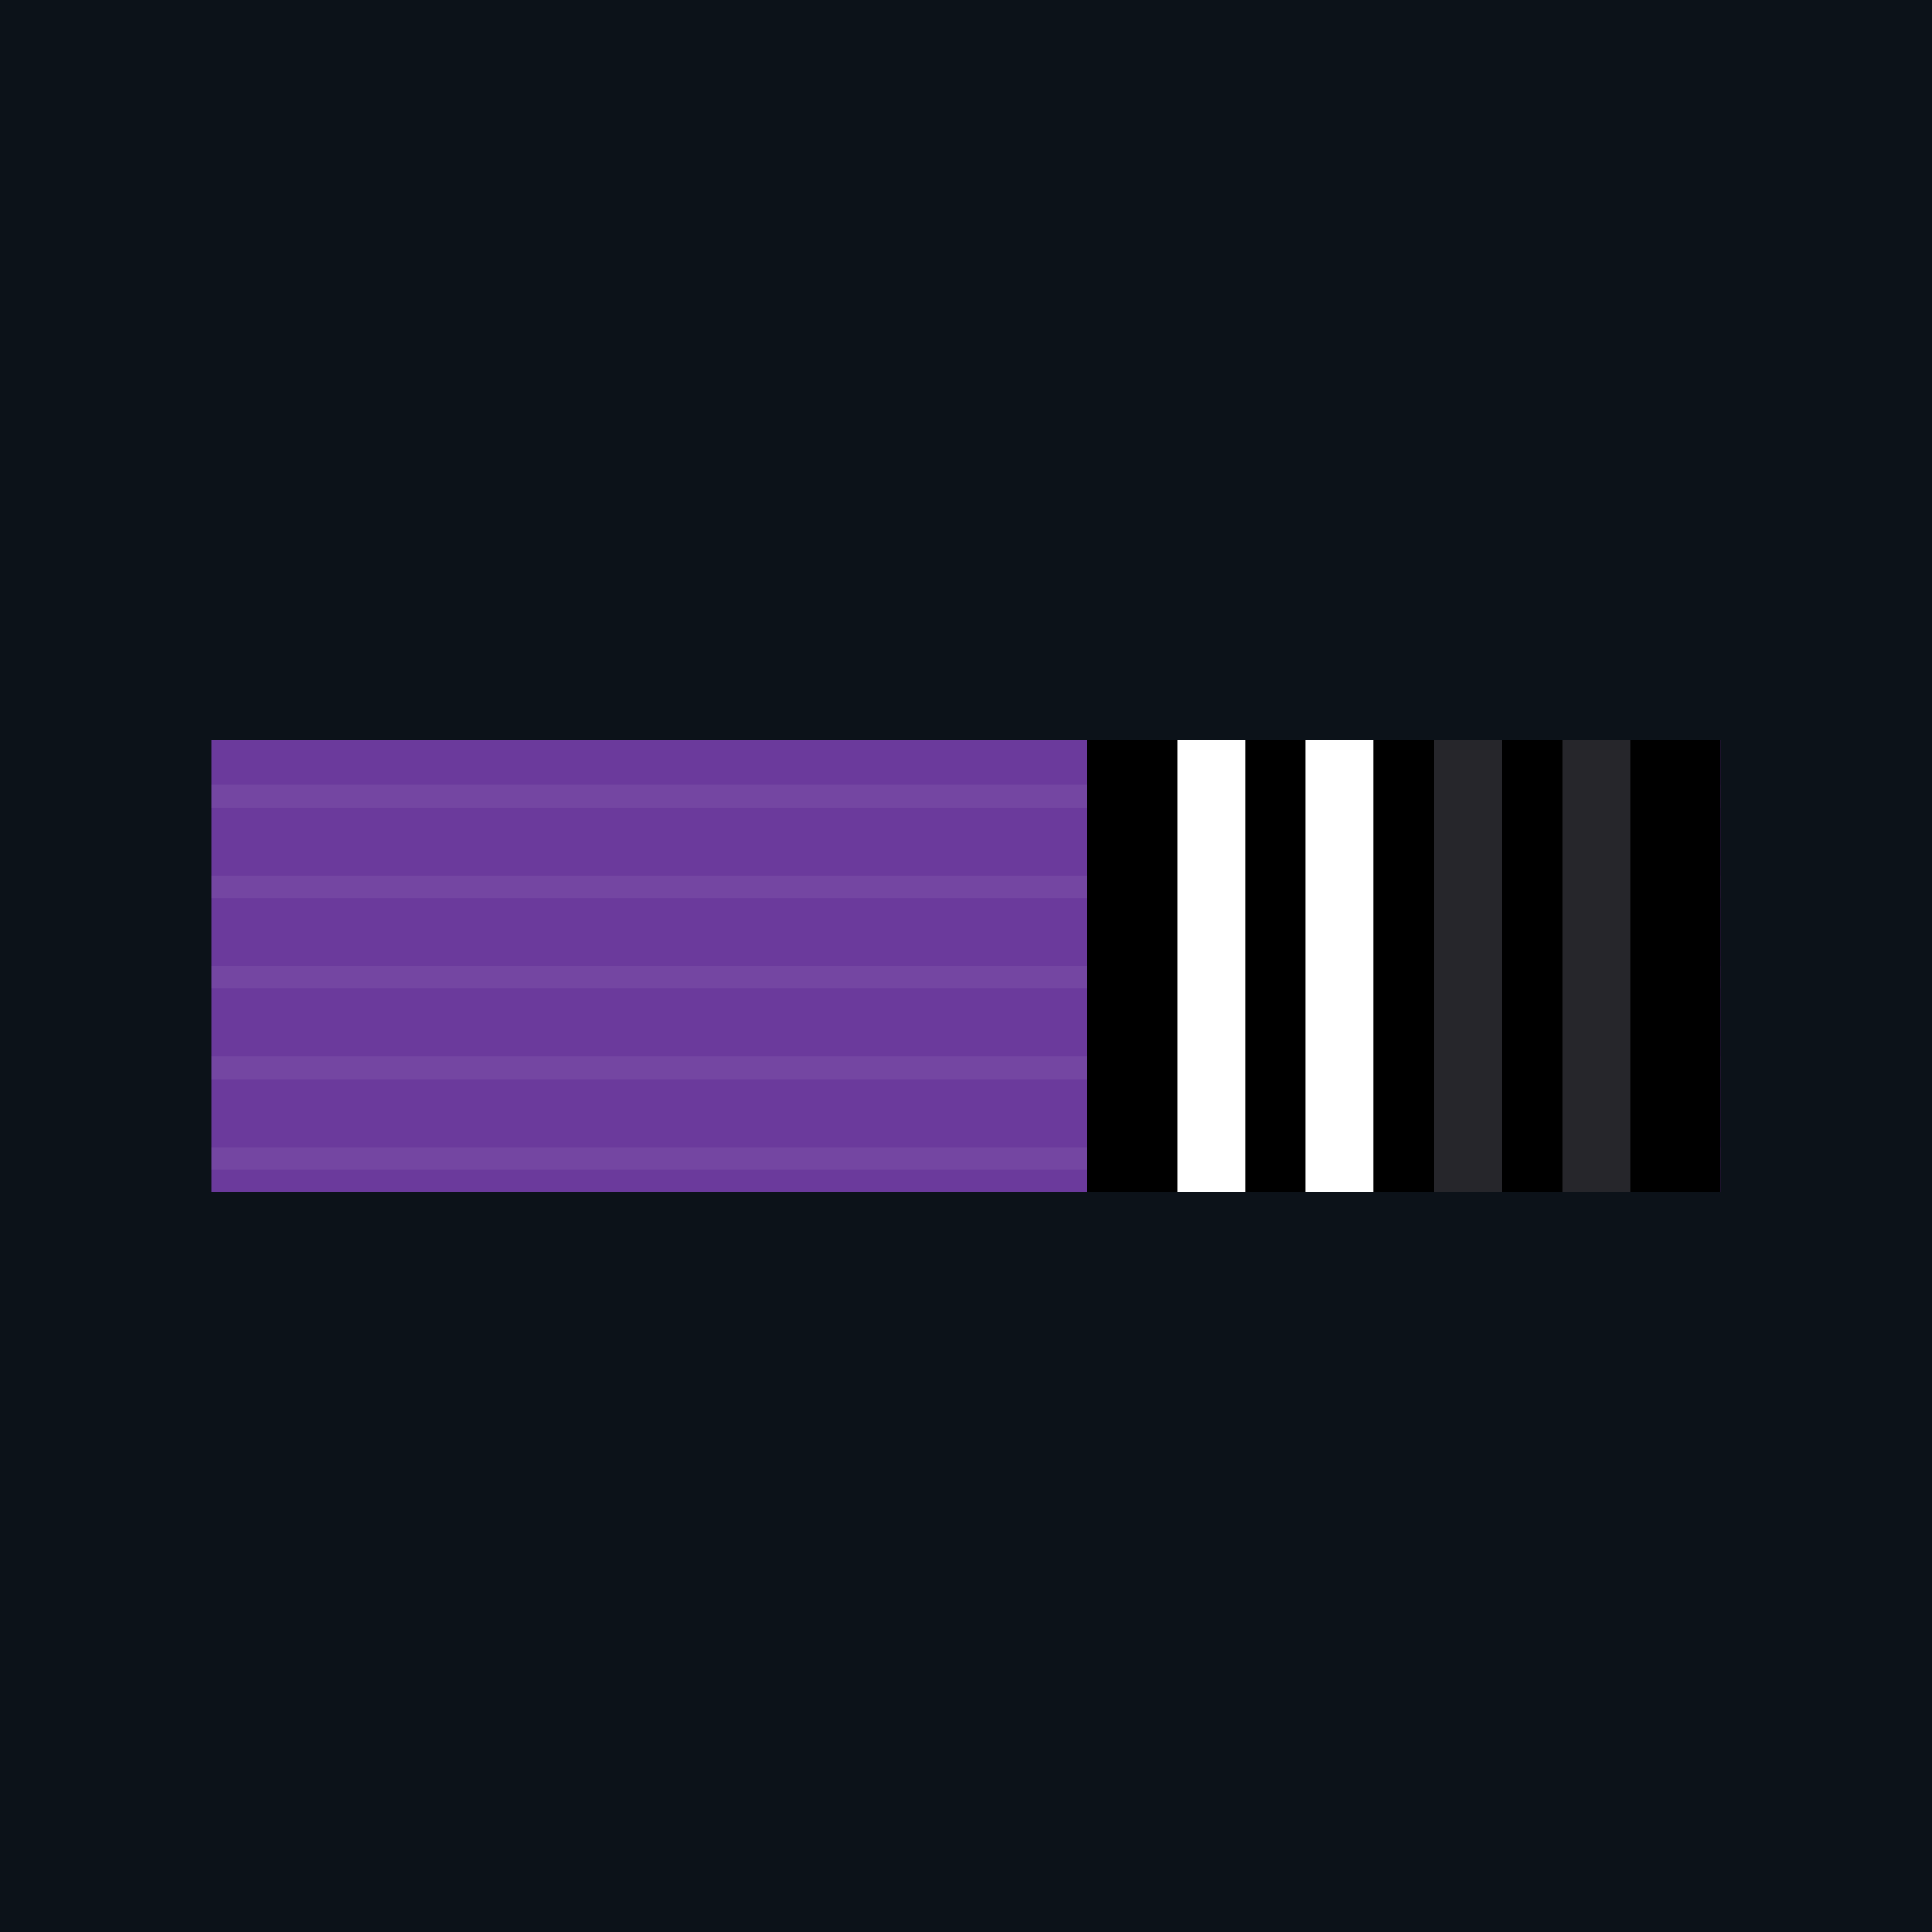
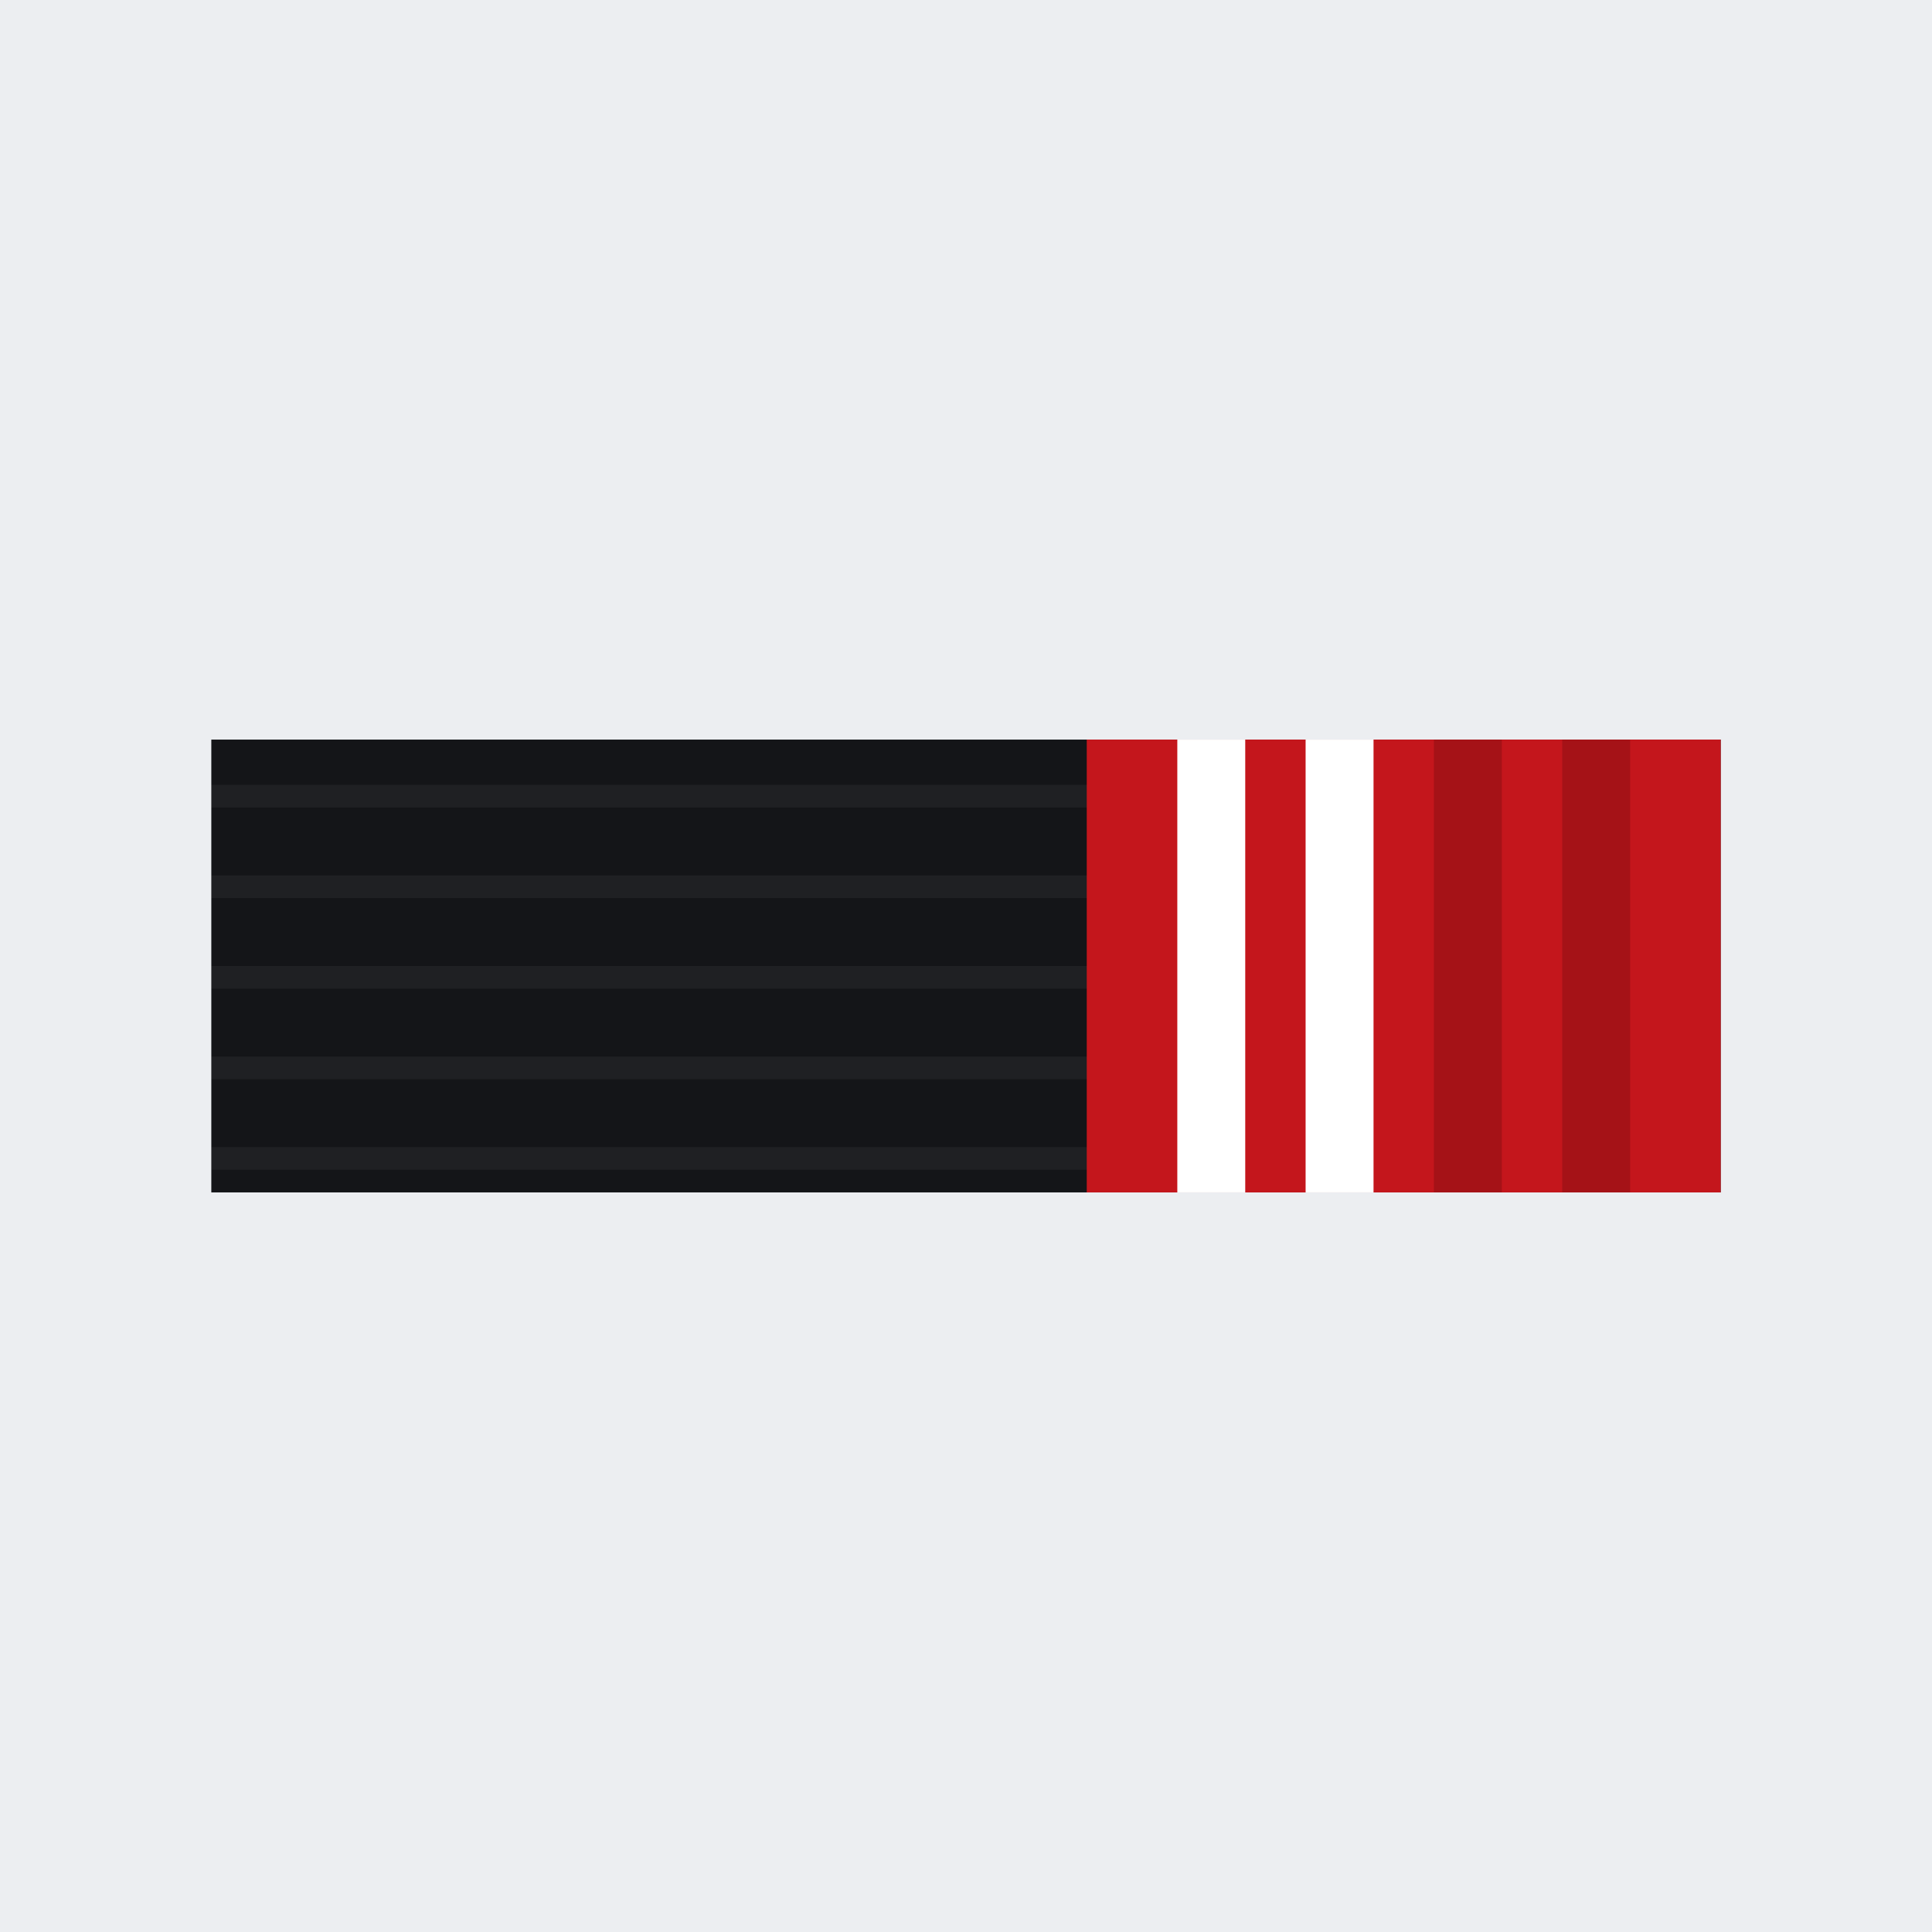
<svg xmlns="http://www.w3.org/2000/svg" viewBox="0 0 512 512">
-   <rect width="512" height="512" fill="#0c1219" />
-   <g transform="translate(56 196)">
-     <rect width="400" height="120" fill="#6b3a9c" />
-     <g fill="#ffffff" fill-opacity="0.06">
-       <rect y="12" width="400" height="6" />
-       <rect y="36" width="400" height="6" />
-       <rect y="60" width="400" height="6" />
-       <rect y="84" width="400" height="6" />
-       <rect y="108" width="400" height="6" />
-     </g>
-     <rect x="232" width="168" height="120" fill="#000" />
-     <rect x="256" width="18" height="120" fill="#fff" />
-     <rect x="290" width="18" height="120" fill="#fff" />
-     <rect x="324" width="18" height="120" fill="#26262b" />
-     <rect x="358" width="18" height="120" fill="#26262b" />
-   </g>
+   <rect width="512" height="512" fill="#eceef1" />
+   <rect x="56" y="196" width="400" height="120" fill="#141518" />
+   <rect x="56" y="208" width="400" height="6" fill="#ffffff" fill-opacity="0.05" />
+   <rect x="56" y="232" width="400" height="6" fill="#ffffff" fill-opacity="0.05" />
+   <rect x="56" y="256" width="400" height="6" fill="#ffffff" fill-opacity="0.05" />
+   <rect x="56" y="280" width="400" height="6" fill="#ffffff" fill-opacity="0.05" />
+   <rect x="56" y="304" width="400" height="6" fill="#ffffff" fill-opacity="0.05" />
+   <rect x="288" y="196" width="168" height="120" fill="#c4161c" />
+   <rect x="312" y="196" width="18" height="120" fill="#ffffff" />
+   <rect x="346" y="196" width="18" height="120" fill="#ffffff" />
+   <rect x="380" y="196" width="18" height="120" fill="#a51217" />
+   <rect x="414" y="196" width="18" height="120" fill="#a51217" />
</svg>
